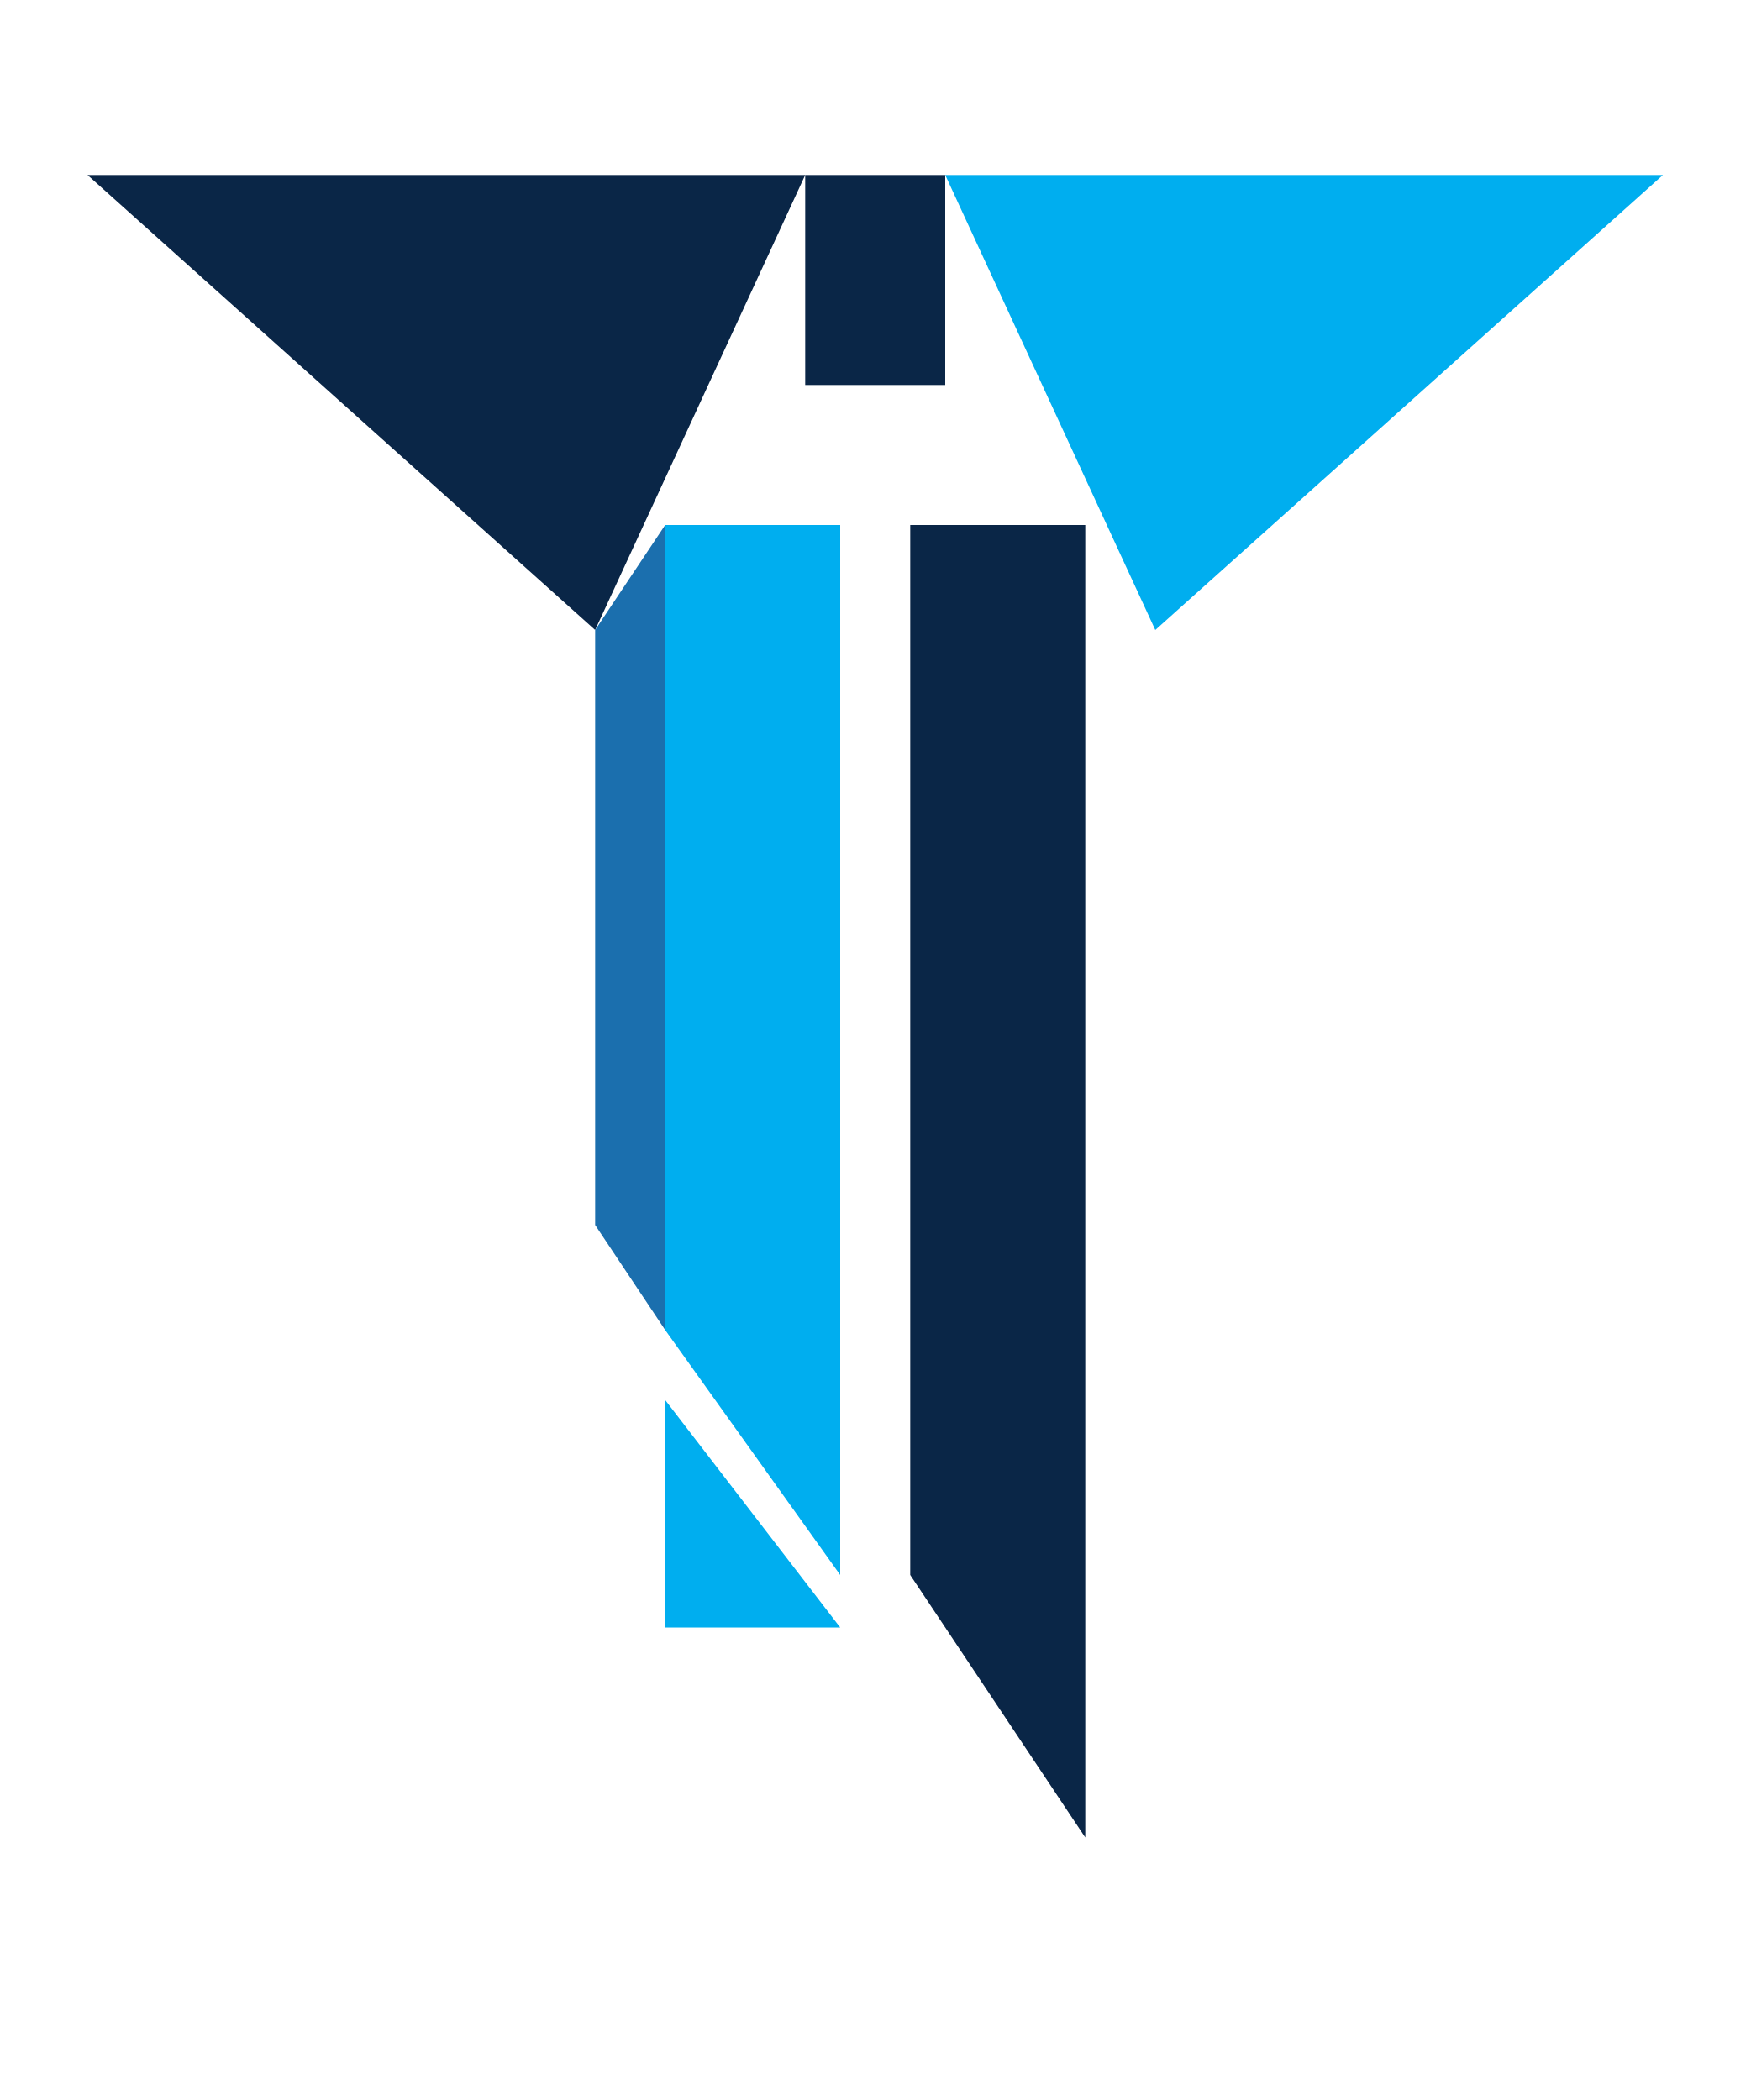
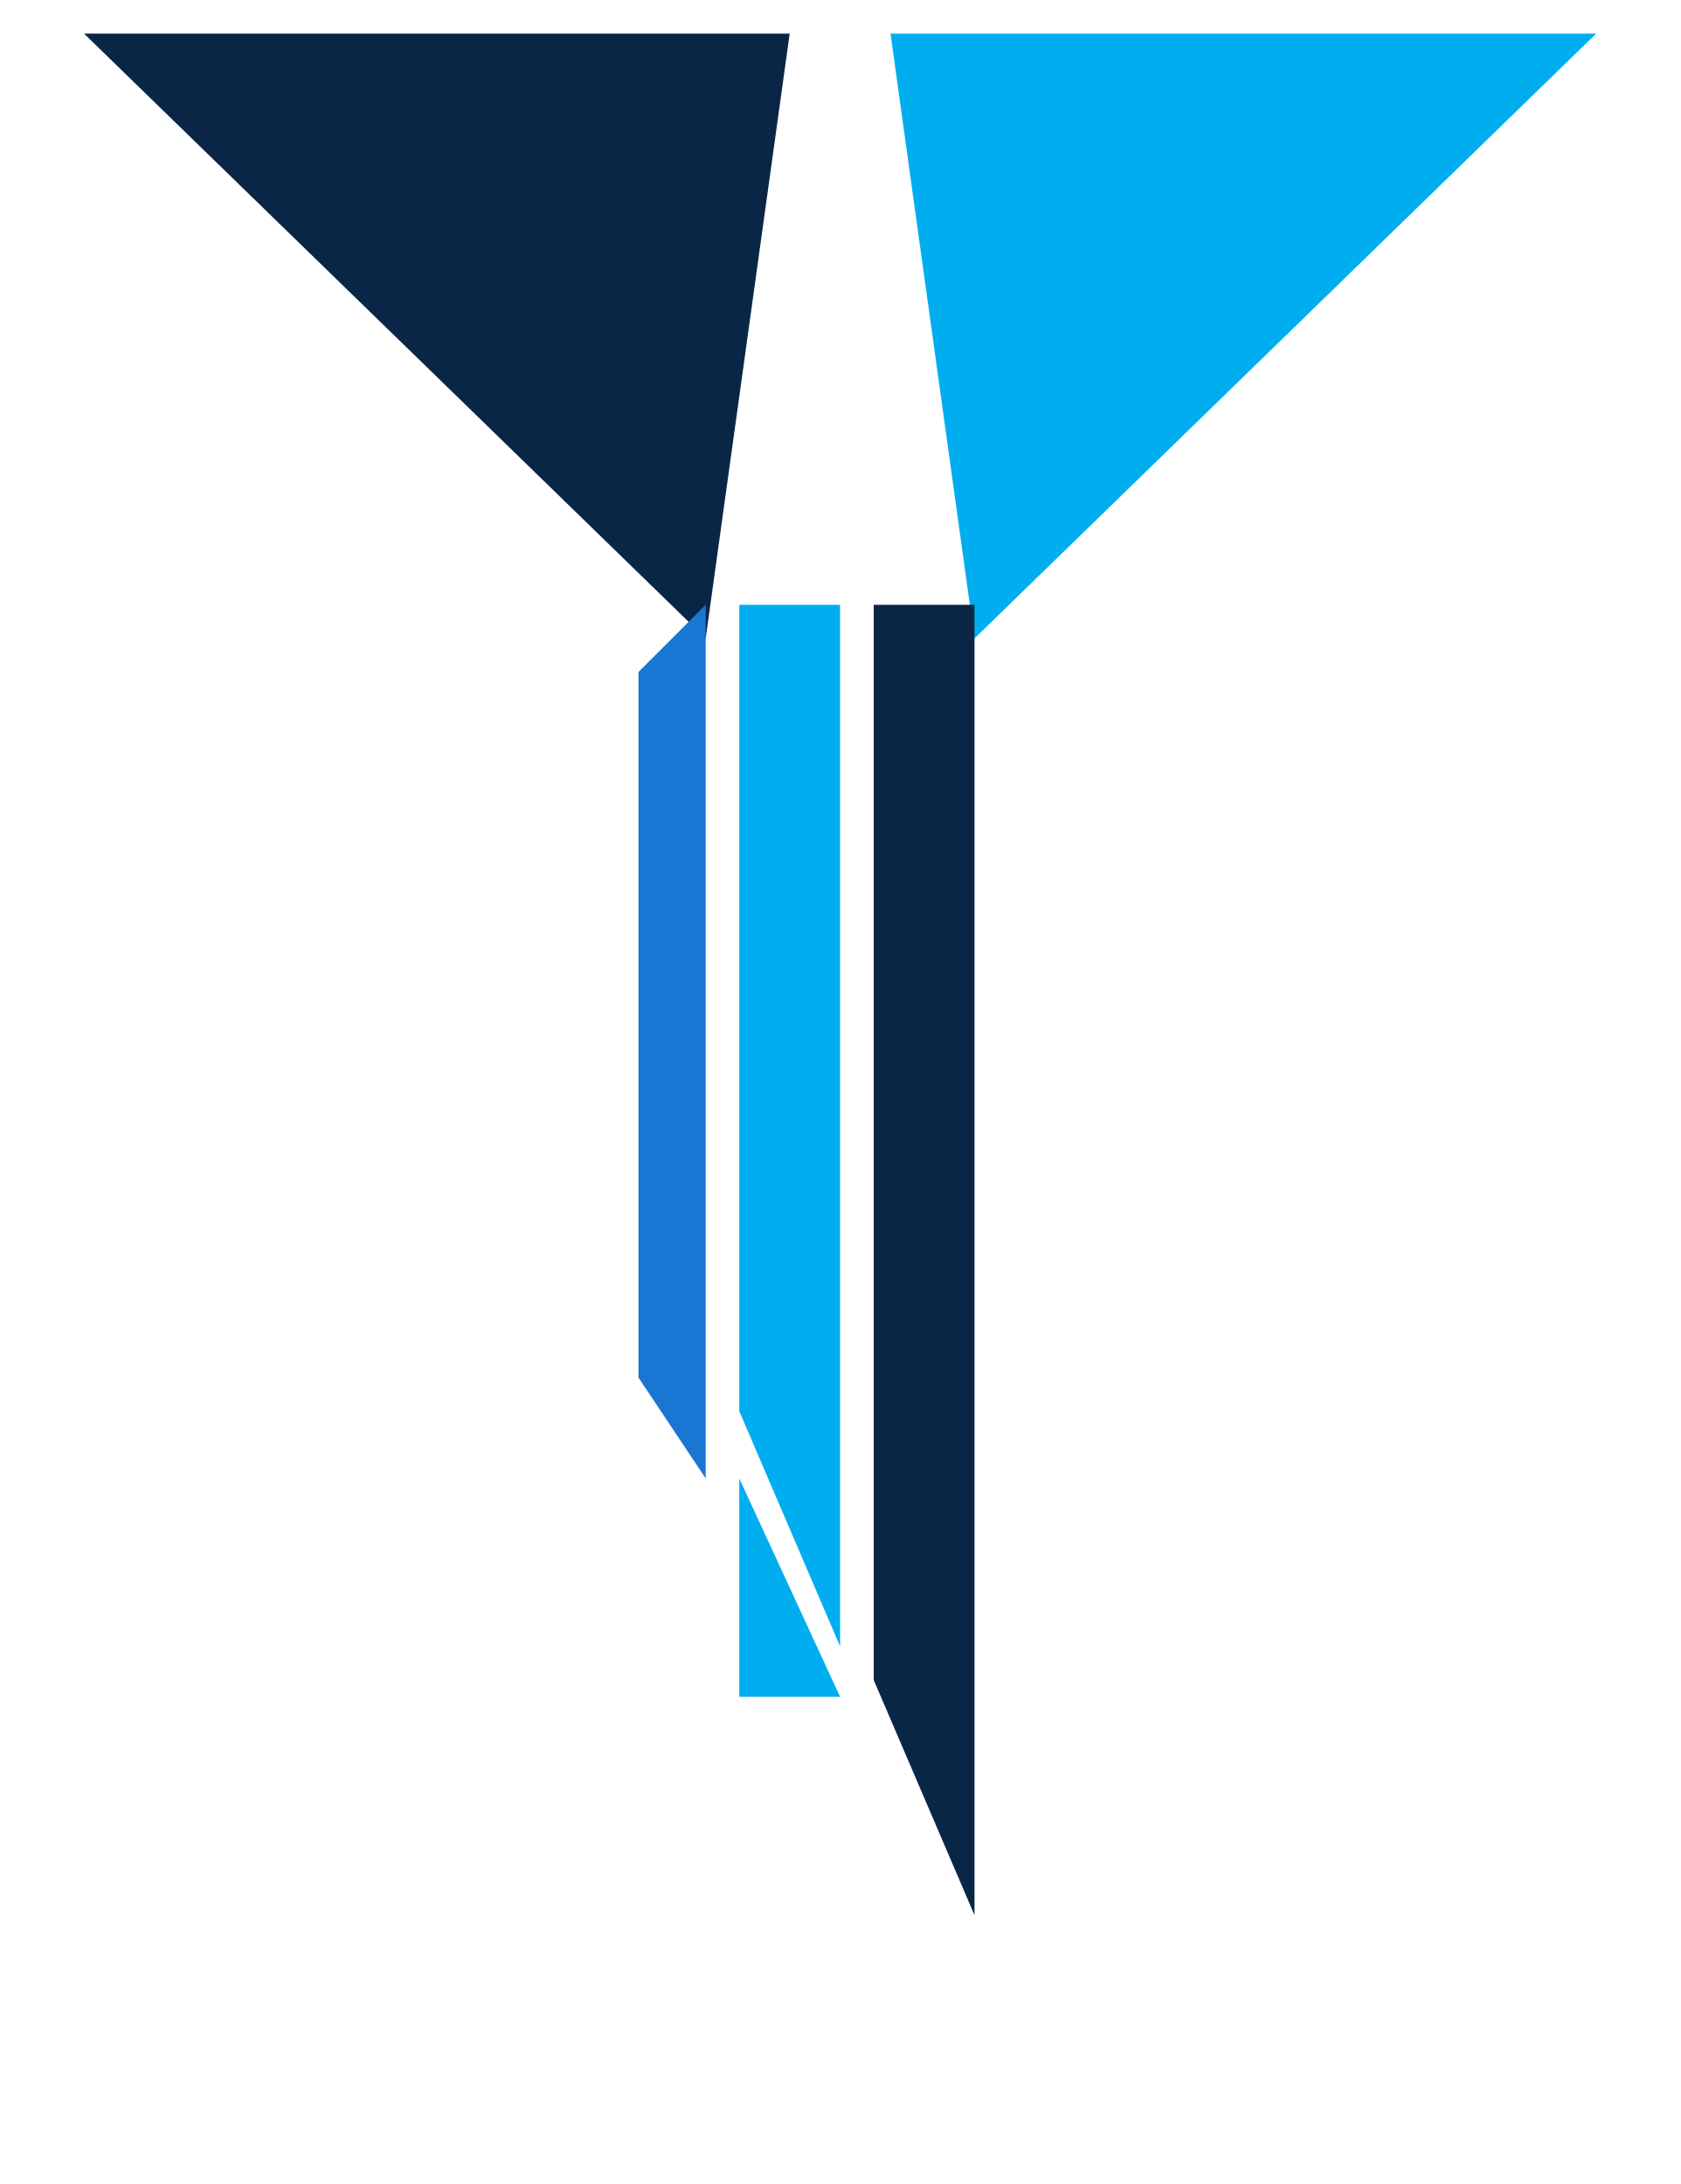
- <svg xmlns="http://www.w3.org/2000/svg" viewBox="0 0 100 120">
-   <polygon points="5,10 46,10 34,36" fill="#0A2647" />
-   <polygon points="54,10 95,10 66,36" fill="#00AEEF" />
-   <polygon points="46,10 54,10 54,22 46,22" fill="#0A2647" />
-   <polygon points="38,30 48,30 48,90 38,76" fill="#00AEEF" />
-   <polygon points="52,30 62,30 62,105 52,90" fill="#0A2647" />
-   <polygon points="38,80 48,93 38,93" fill="#00AEEF" />
-   <polygon points="34,36 38,30 38,76 34,70" fill="#1B6FAE" />
+ <svg xmlns="http://www.w3.org/2000/svg" viewBox="0 0 100 130">
+   <polygon points="5,2 47,2 42,38" fill="#0A2647" />
+   <polygon points="53,2 95,2 58,38" fill="#00AEEF" />
+   <polygon points="38,40 42,36 42,88 38,82" fill="#1976D2" />
+   <polygon points="44,36 50,36 50,98 44,84" fill="#00AEEF" />
+   <polygon points="52,36 58,36 58,114 52,100" fill="#0A2647" />
+   <polygon points="44,88 50,101 44,101" fill="#00AEEF" />
</svg>
